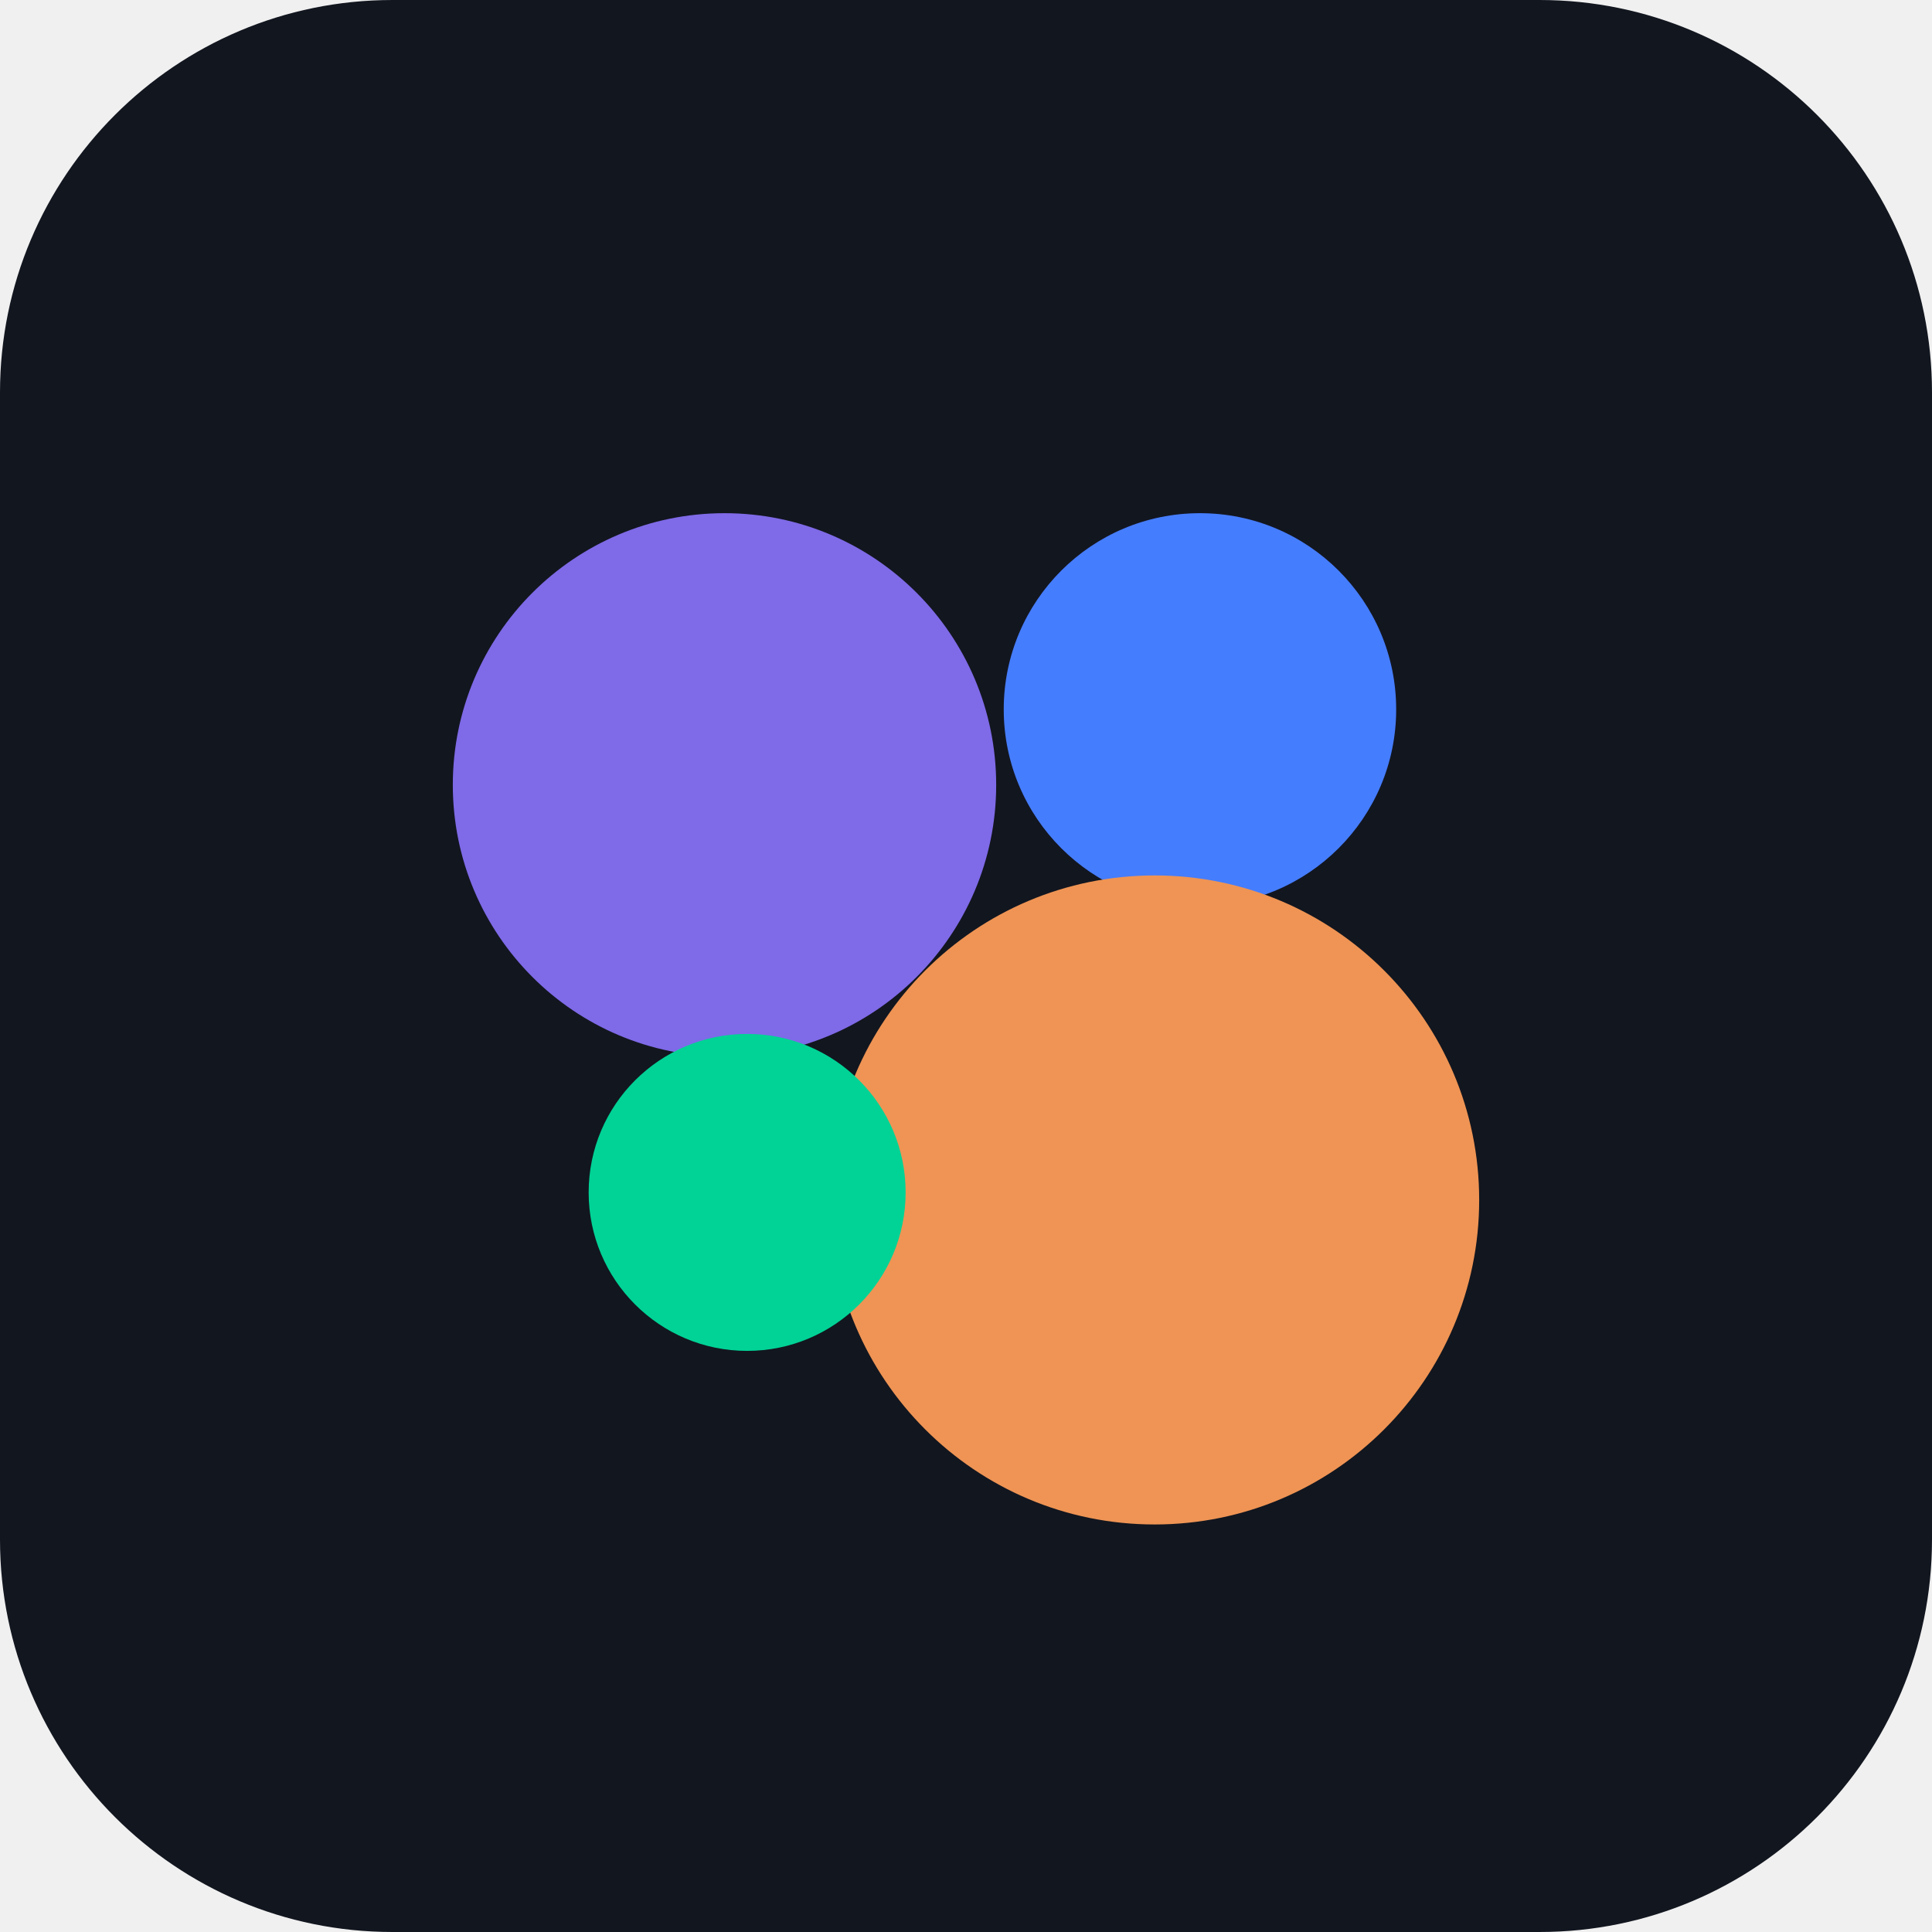
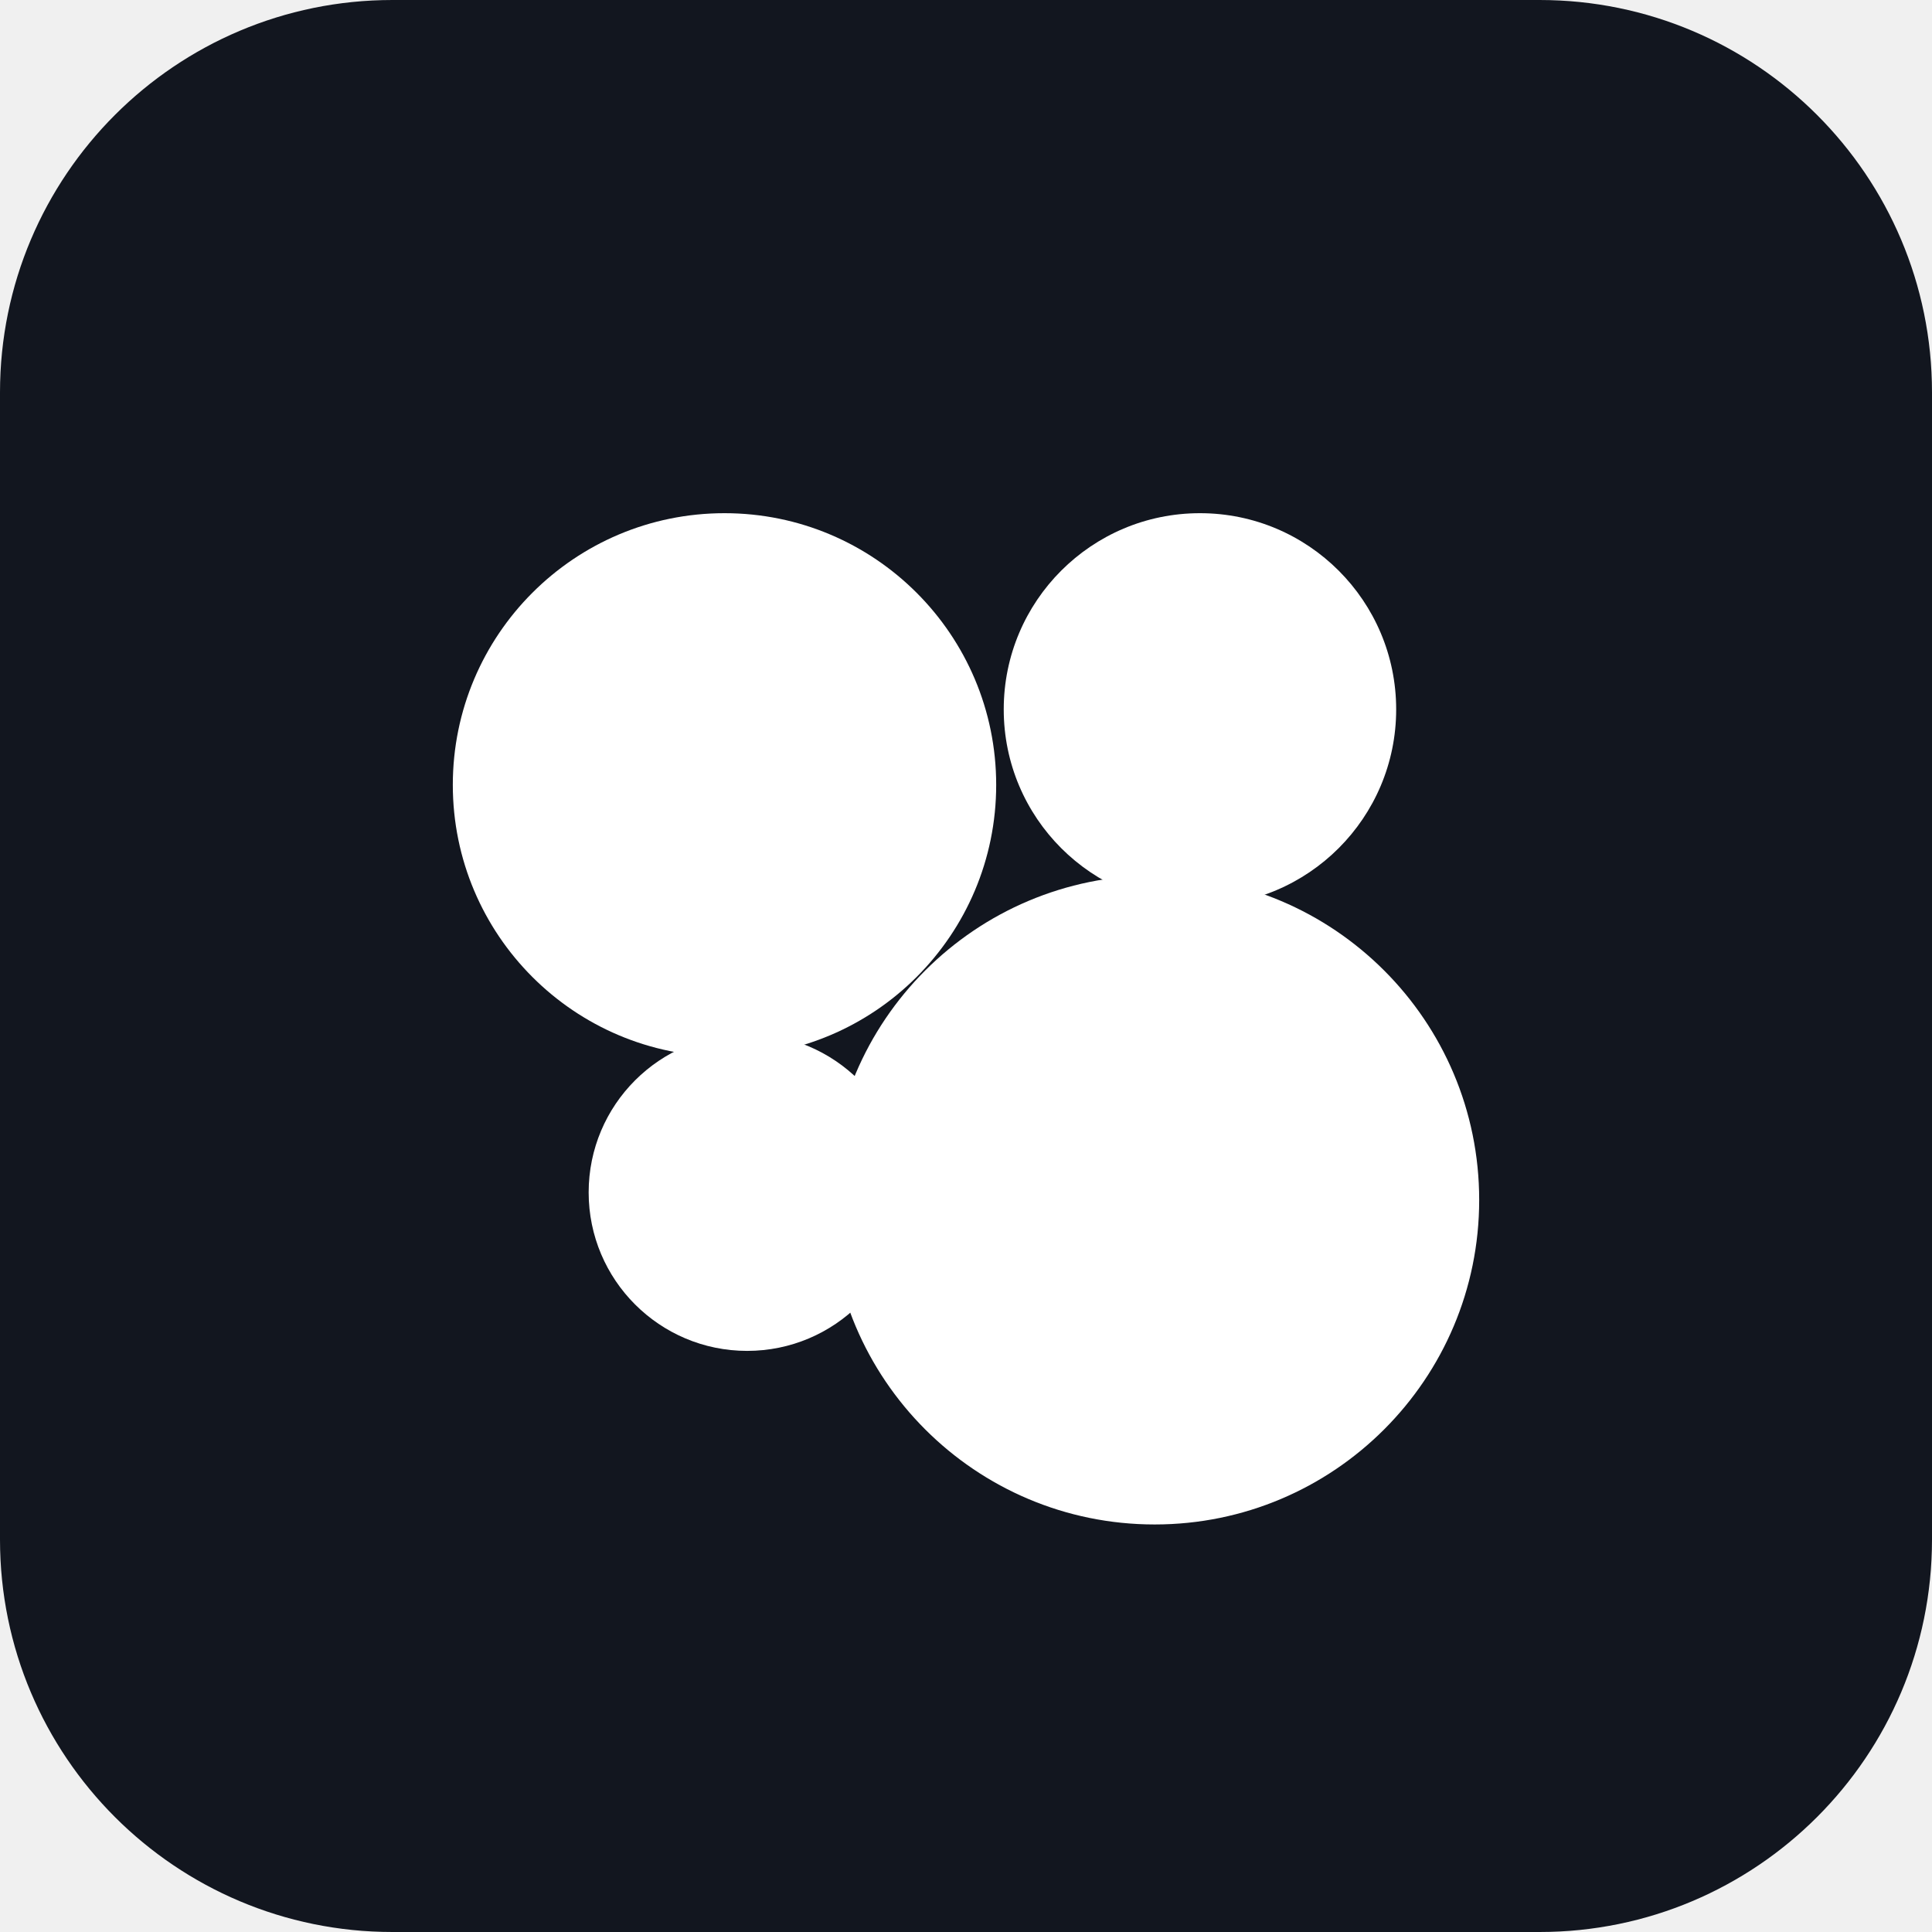
<svg xmlns="http://www.w3.org/2000/svg" viewBox="0 0 512 512" role="img" aria-label="Balancer mobile">
  <rect width="512" height="512" rx="104" fill="#12161f" />
-   <circle cx="192" cy="208" r="72" fill="#7f6ae8" />
-   <circle cx="318" cy="188" r="52" fill="#457dff" />
-   <circle cx="306" cy="318" r="86" fill="#ef9454" />
-   <circle cx="198" cy="316" r="42" fill="#00d395" />
+   <circle cx="192" cy="208" r="72" fill="#fff" />
+   <circle cx="318" cy="188" r="52" fill="#fff" />
+   <circle cx="306" cy="318" r="86" fill="#fff" />
+   <circle cx="198" cy="316" r="42" fill="#fff" />
</svg>
